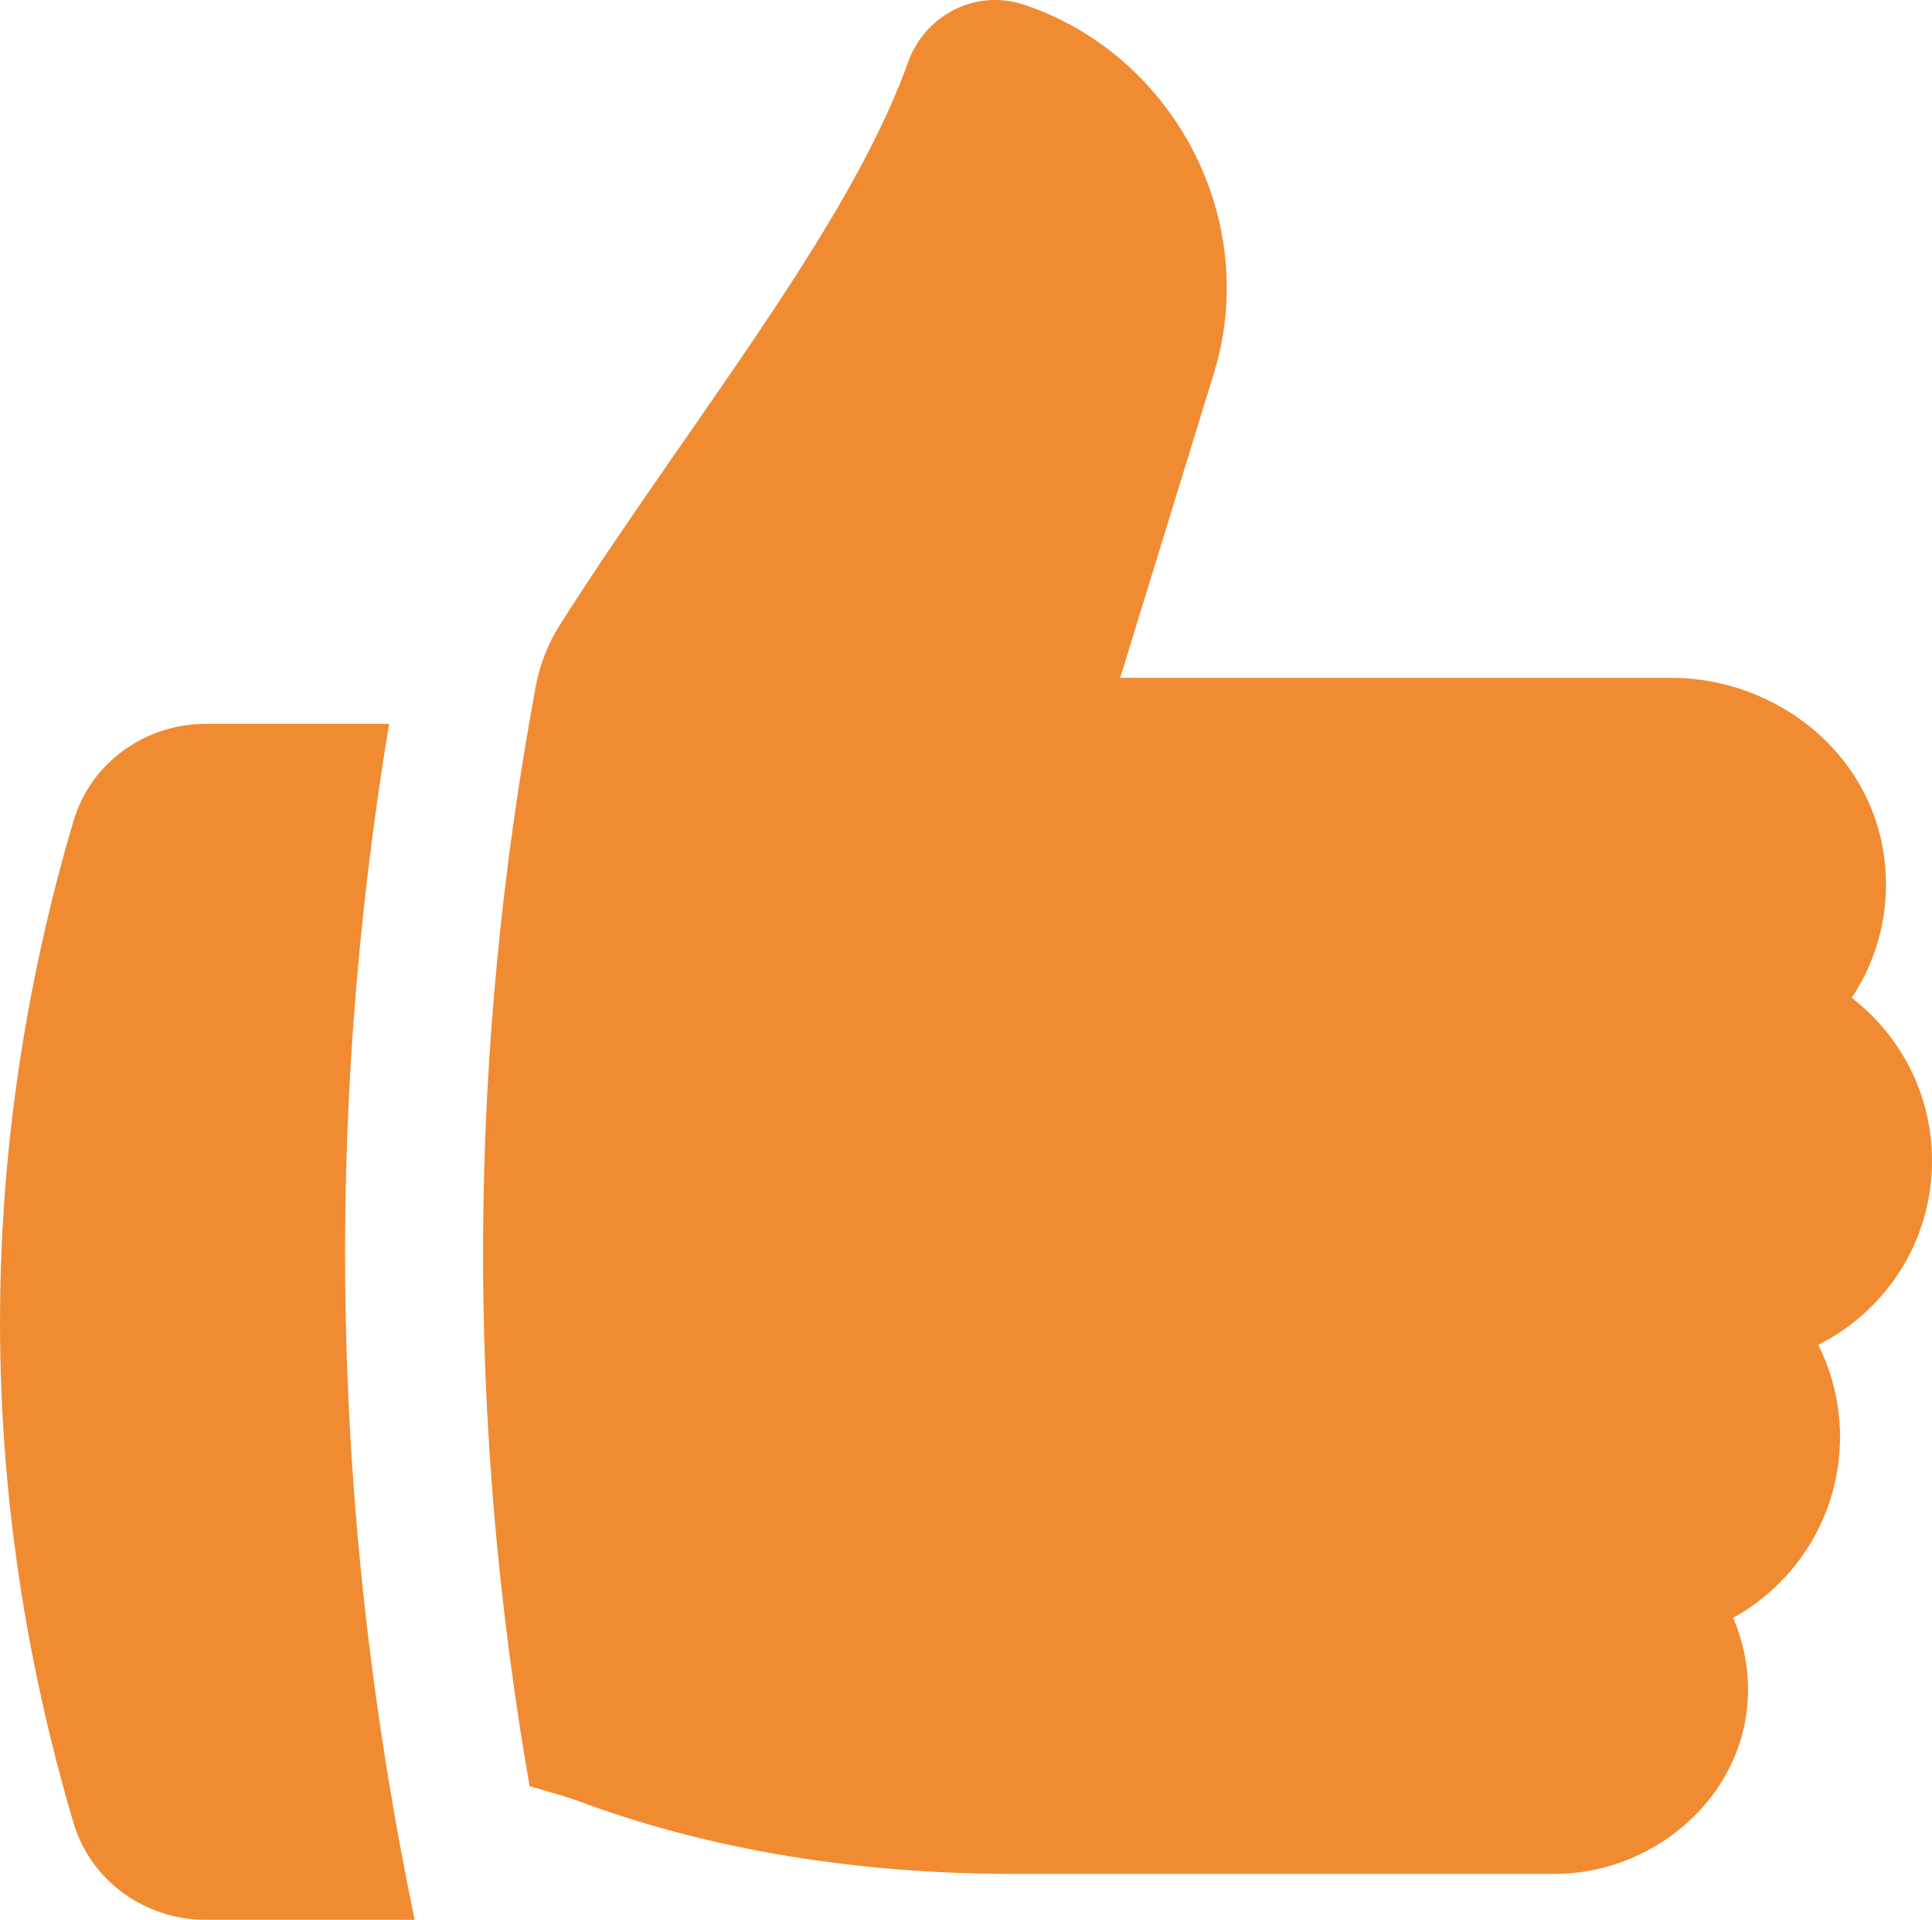
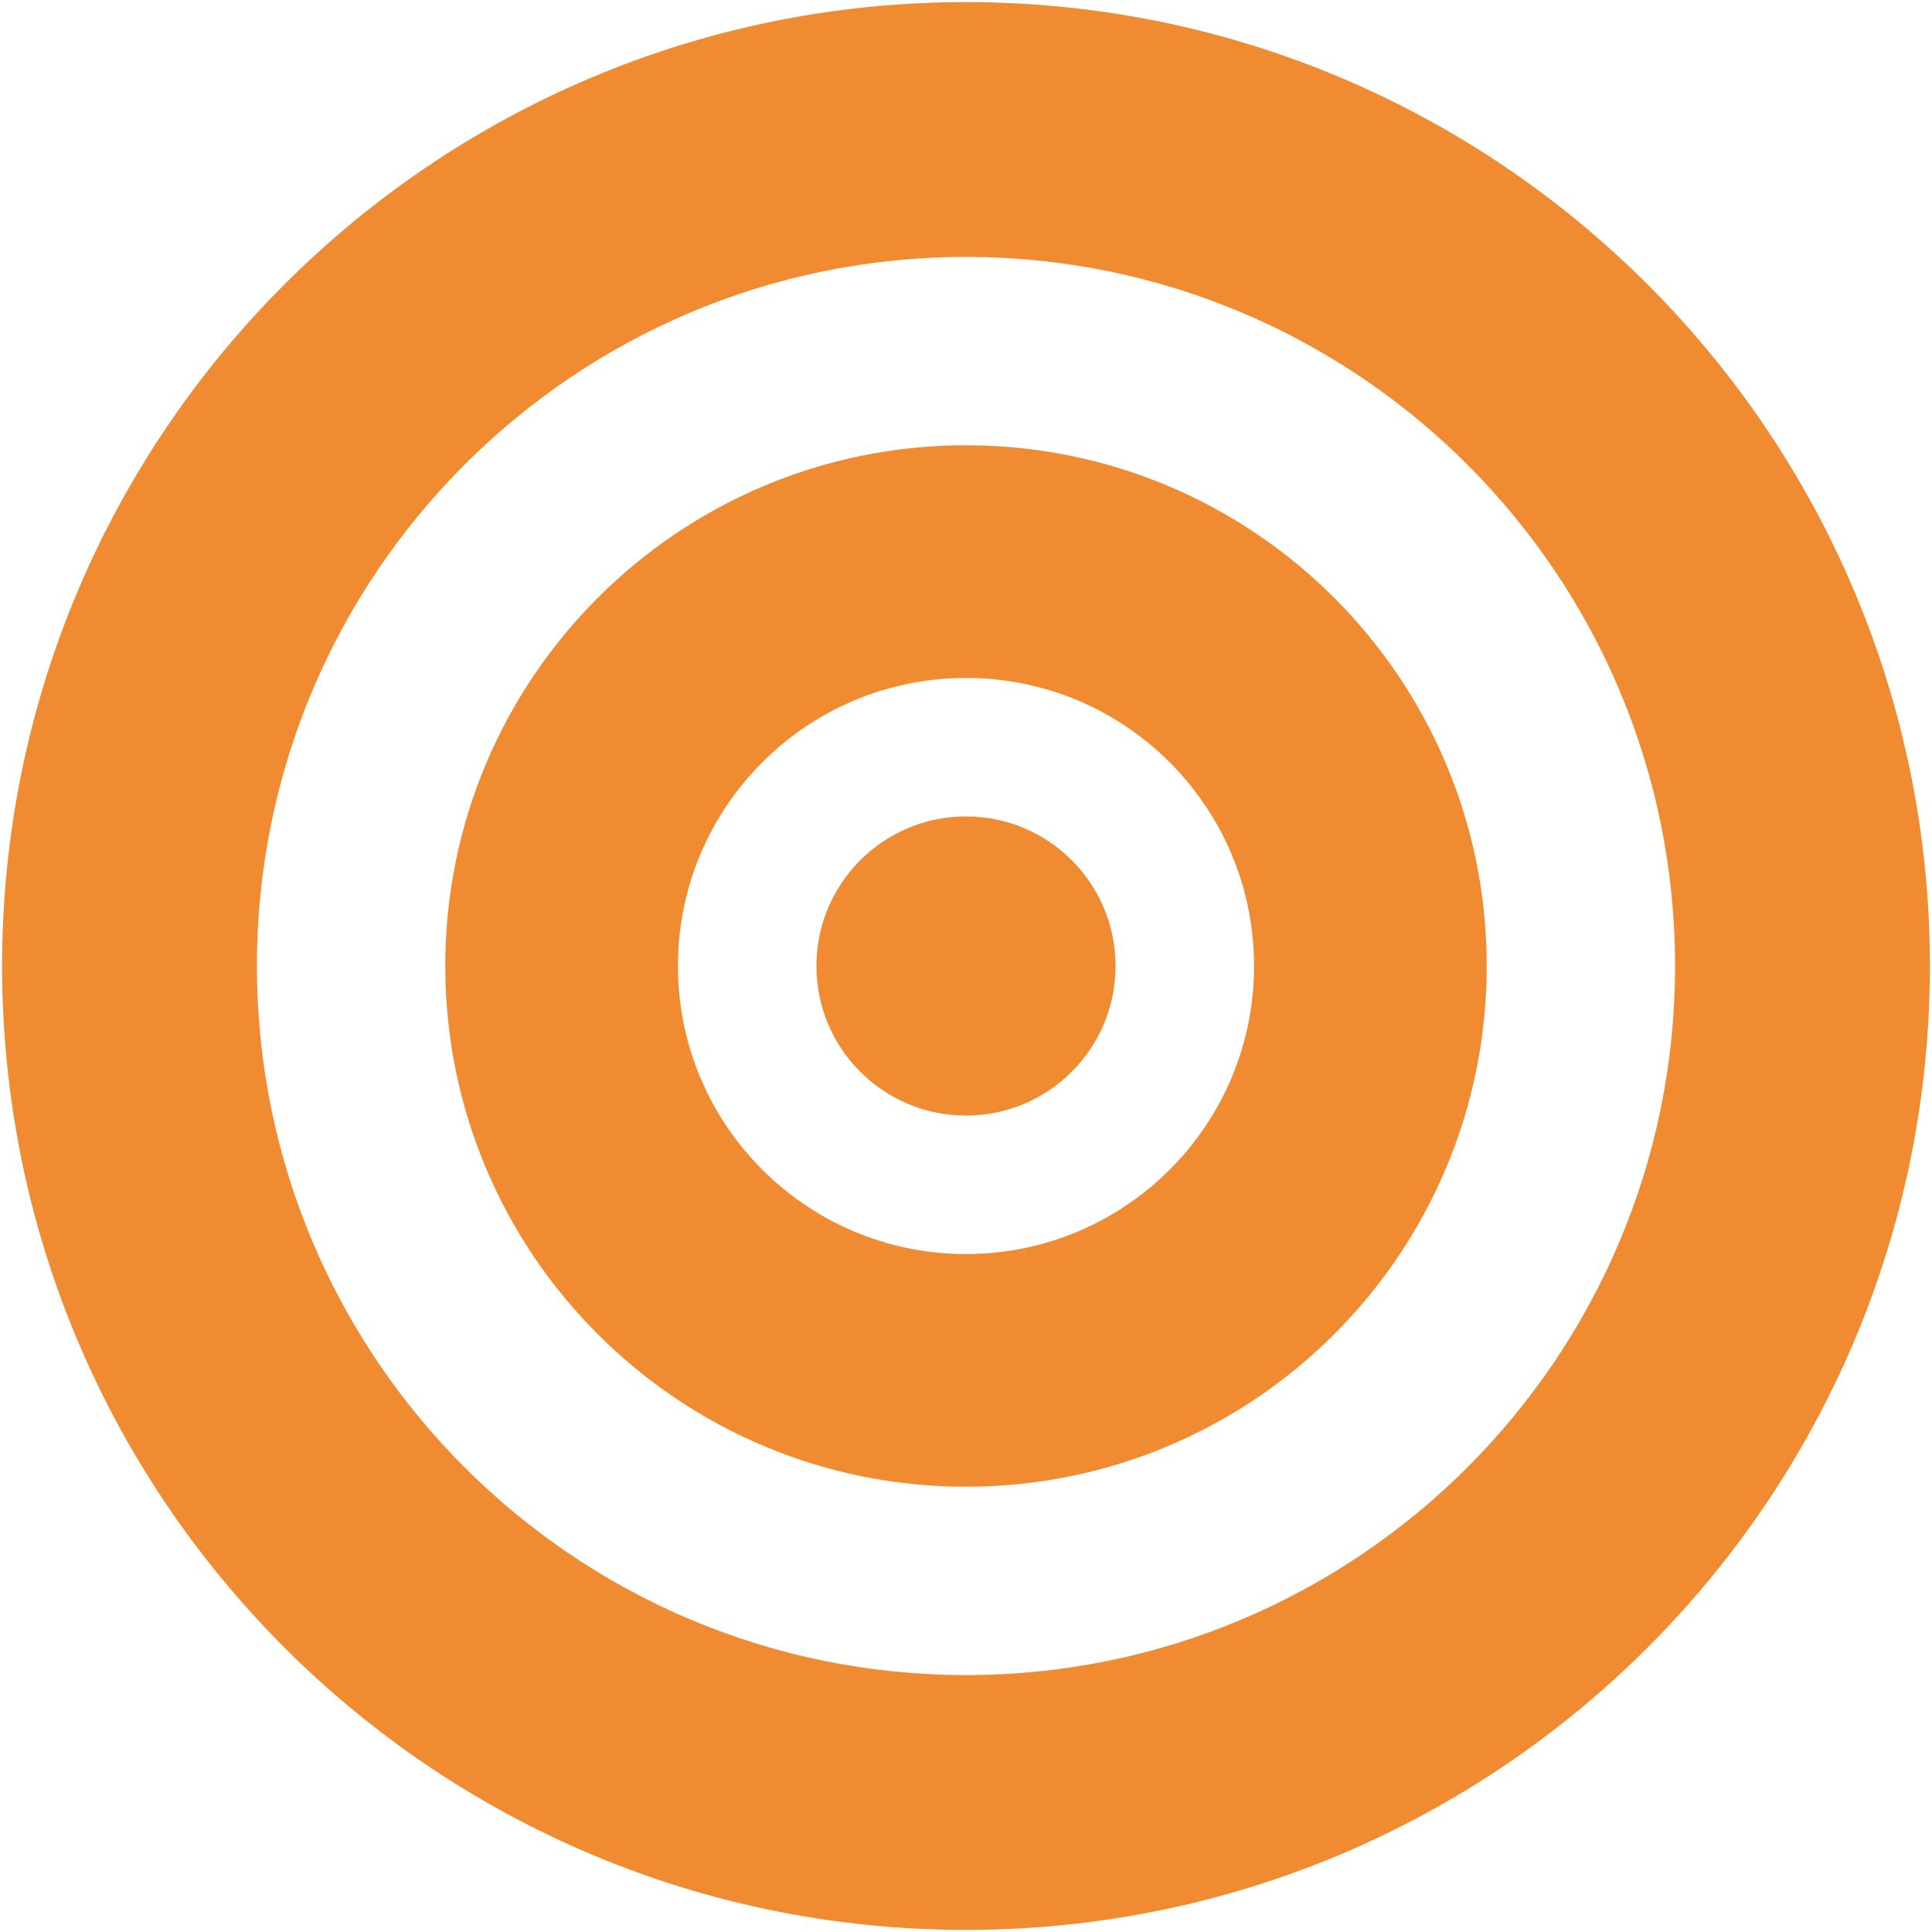
- <svg xmlns="http://www.w3.org/2000/svg" preserveAspectRatio="none" overflow="visible" style="display: block;" width="17.497" height="17.39" viewBox="0 0 17.497 17.39" fill="none">
+ <svg xmlns="http://www.w3.org/2000/svg" preserveAspectRatio="none" overflow="visible" style="display: block;" width="20" height="20" viewBox="1.281 1.281 17.438 17.438" fill="none">
  <g id="Group">
-     <path id="Vector" d="M4.852 6.216C4.889 6.02 4.962 5.833 5.068 5.664C5.396 5.147 5.747 4.639 6.089 4.145L6.189 4.001C7.052 2.757 7.846 1.614 8.225 0.561C8.374 0.145 8.828 -0.106 9.275 0.043C10.624 0.494 11.424 1.984 10.993 3.383L10.145 6.14H15.137C16.066 6.14 16.941 6.801 17.065 7.773C17.125 8.243 17.006 8.684 16.77 9.039C17.211 9.379 17.497 9.911 17.497 10.515C17.497 11.248 17.076 11.876 16.467 12.182C16.592 12.432 16.664 12.715 16.664 13.015C16.664 13.722 16.273 14.335 15.696 14.655C15.77 14.826 15.816 15.012 15.828 15.208V15.209C15.887 16.208 15.018 16.974 14.085 16.974H9.164C7.444 16.974 6.132 16.648 5.244 16.317C5.145 16.28 4.968 16.23 4.796 16.179C4.216 12.844 4.235 9.555 4.852 6.216Z" fill="#F08B32" />
-     <path id="Vector_2" d="M3.755 17.39H1.859C1.319 17.39 0.821 17.042 0.664 16.507C-0.217 13.516 -0.225 10.461 0.664 7.441C0.821 6.906 1.319 6.557 1.859 6.557H3.524C2.924 10.179 3.001 13.757 3.755 17.39Z" fill="#F08B32" />
+     <path id="Vector" fill-rule="evenodd" clip-rule="evenodd" d="M1.3 10a8.7 8.7 0 1 0 17.4 0a8.7 8.7 0 1 0 -17.4 0ZM3.6 10a6.4 6.4 0 1 0 12.8 0a6.4 6.4 0 1 0 -12.8 0Z" fill="#F08B32" />
+     <path id="Vector_2" fill-rule="evenodd" clip-rule="evenodd" d="M5.3 10a4.7 4.7 0 1 0 9.4 0a4.7 4.7 0 1 0 -9.4 0ZM7.4 10a2.6 2.6 0 1 0 5.2 0a2.6 2.6 0 1 0 -5.2 0Z" fill="#F08B32" />
+     <path id="Vector_3" fill-rule="evenodd" clip-rule="evenodd" d="M8.65 10a1.35 1.35 0 1 0 2.7 0a1.35 1.35 0 1 0 -2.7 0Z" fill="#F08B32" />
  </g>
</svg>
